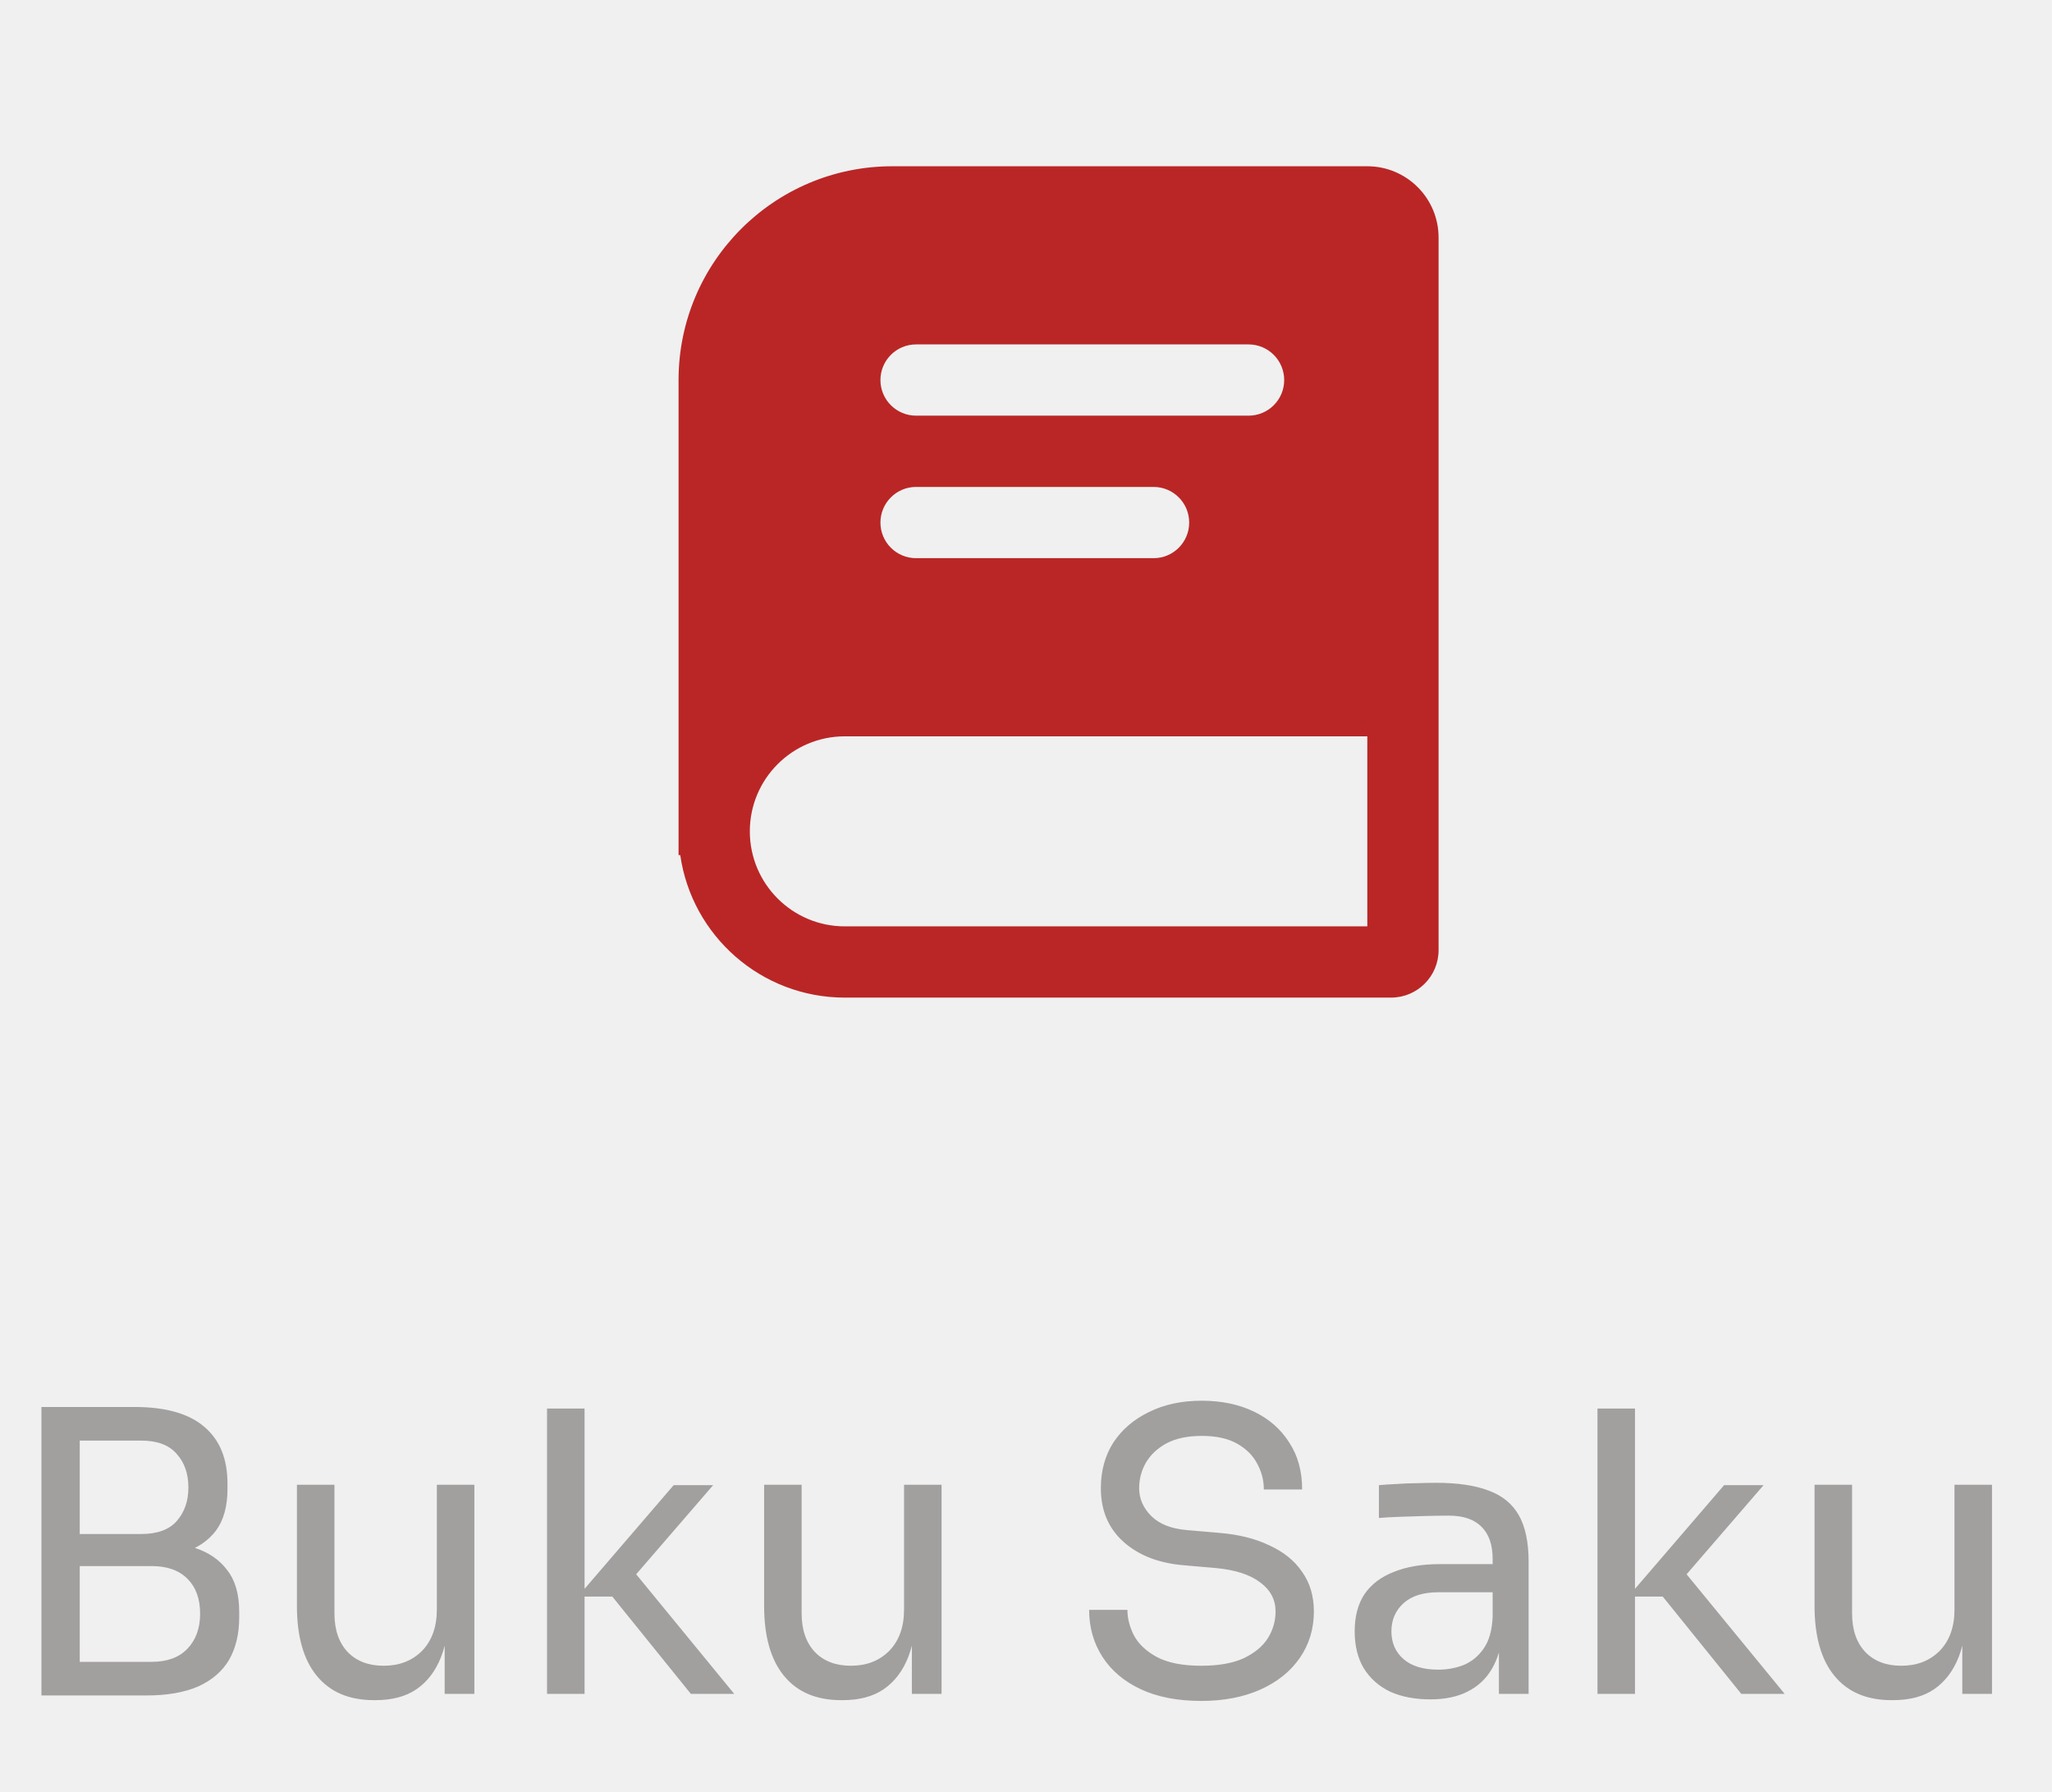
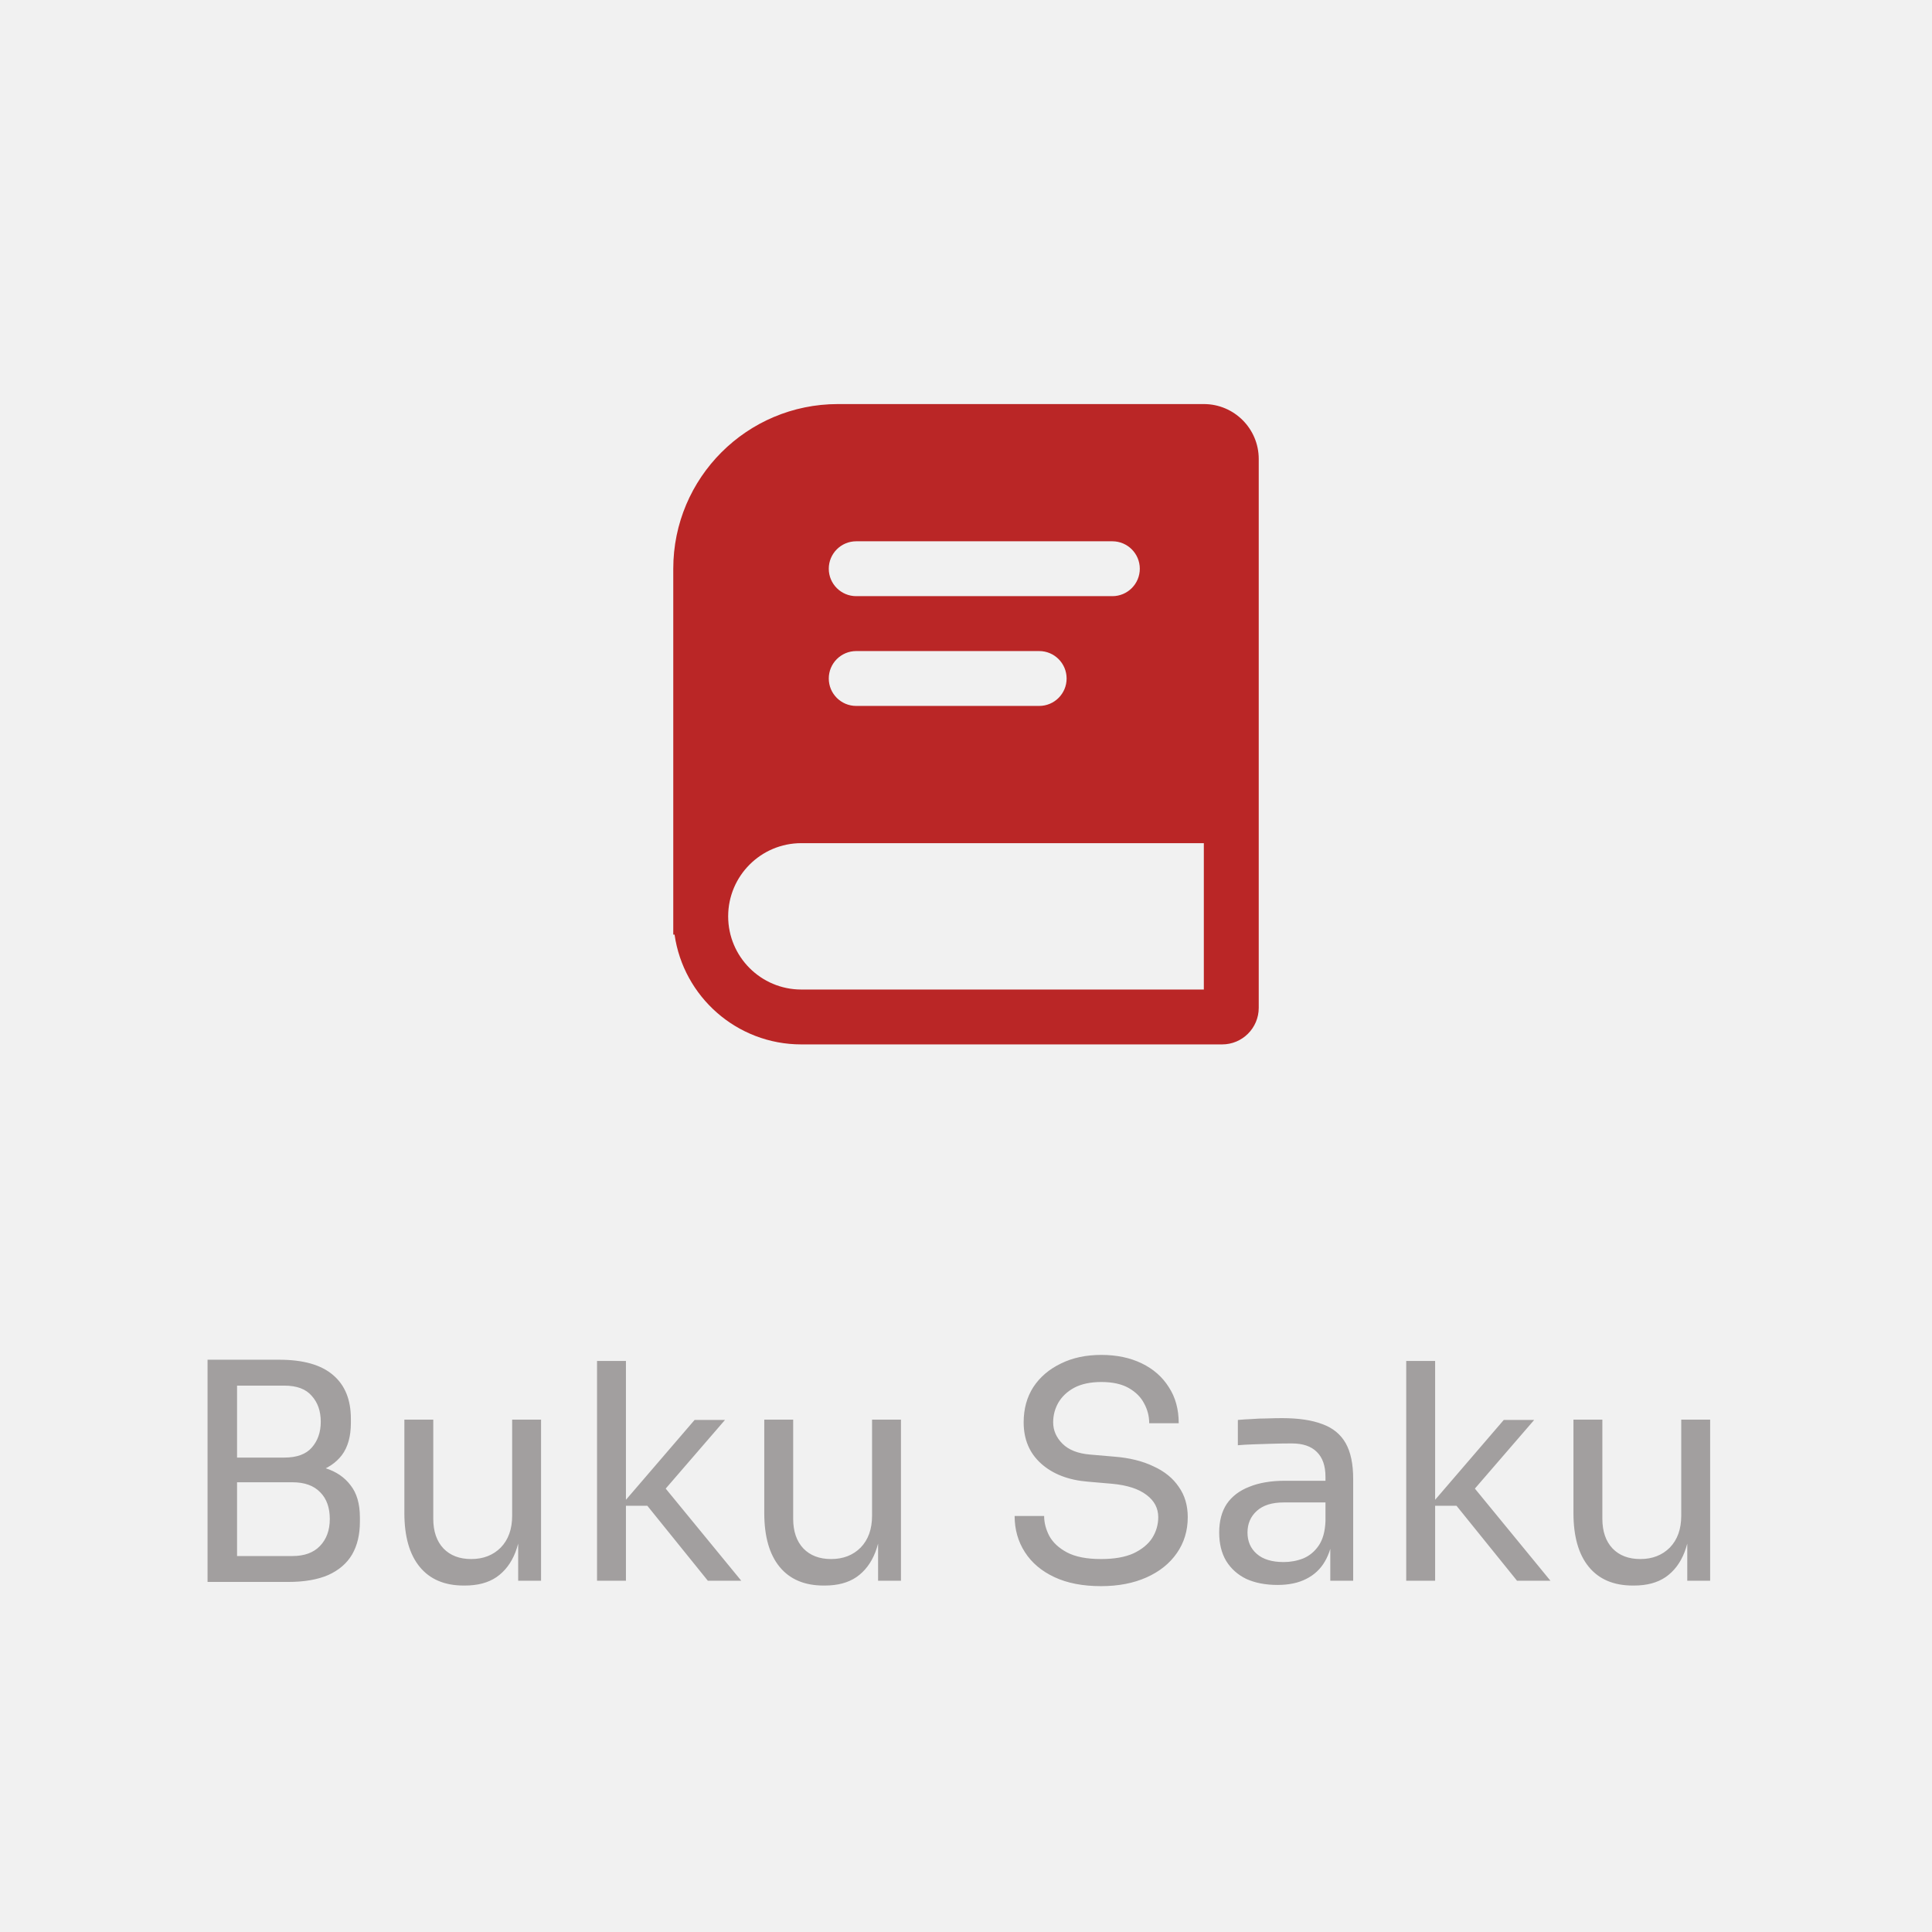
- <svg xmlns="http://www.w3.org/2000/svg" width="63" height="55" viewBox="0 0 63 55" fill="none">
-   <path d="M2.208 52.048V51.016H4.656C5.128 51.016 5.492 50.884 5.748 50.62C6.012 50.348 6.144 49.988 6.144 49.54C6.144 49.084 6.016 48.728 5.76 48.472C5.504 48.208 5.136 48.076 4.656 48.076H2.208V47.308H4.488C5.048 47.308 5.54 47.376 5.964 47.512C6.396 47.648 6.732 47.876 6.972 48.196C7.22 48.508 7.344 48.936 7.344 49.48V49.648C7.344 50.16 7.24 50.596 7.032 50.956C6.824 51.308 6.508 51.58 6.084 51.772C5.66 51.956 5.128 52.048 4.488 52.048H2.208ZM1.272 52.048V43.192H2.448V52.048H1.272ZM2.208 47.86V47.092H4.332C4.828 47.092 5.192 46.96 5.424 46.696C5.664 46.424 5.784 46.08 5.784 45.664C5.784 45.24 5.664 44.896 5.424 44.632C5.192 44.36 4.828 44.224 4.332 44.224H2.208V43.192H4.128C5.088 43.192 5.804 43.396 6.276 43.804C6.748 44.204 6.984 44.784 6.984 45.544V45.712C6.984 46.248 6.864 46.676 6.624 46.996C6.384 47.308 6.048 47.532 5.616 47.668C5.192 47.796 4.696 47.86 4.128 47.86H2.208ZM11.48 52.192C10.72 52.192 10.136 51.944 9.728 51.448C9.32 50.952 9.116 50.236 9.116 49.3V45.58H10.268V49.528C10.268 50.032 10.404 50.428 10.676 50.716C10.948 50.996 11.316 51.136 11.78 51.136C12.26 51.136 12.652 50.984 12.956 50.68C13.26 50.368 13.412 49.944 13.412 49.408V45.58H14.564V52H13.652V49.252H13.796C13.796 49.884 13.712 50.42 13.544 50.86C13.376 51.292 13.124 51.624 12.788 51.856C12.46 52.08 12.04 52.192 11.528 52.192H11.48ZM21.211 52L18.799 49.012H17.743L20.683 45.592H21.895L19.231 48.676L19.315 48.064L22.543 52H21.211ZM16.795 52V43.24H17.947V52H16.795ZM25.824 52.192C25.064 52.192 24.48 51.944 24.072 51.448C23.664 50.952 23.46 50.236 23.46 49.3V45.58H24.612V49.528C24.612 50.032 24.748 50.428 25.02 50.716C25.292 50.996 25.66 51.136 26.124 51.136C26.604 51.136 26.996 50.984 27.3 50.68C27.604 50.368 27.756 49.944 27.756 49.408V45.58H28.908V52H27.996V49.252H28.14C28.14 49.884 28.056 50.42 27.888 50.86C27.72 51.292 27.468 51.624 27.132 51.856C26.804 52.08 26.384 52.192 25.872 52.192H25.824ZM36.882 52.216C36.154 52.216 35.534 52.096 35.022 51.856C34.51 51.616 34.118 51.284 33.846 50.86C33.574 50.436 33.438 49.956 33.438 49.42H34.614C34.614 49.684 34.682 49.948 34.818 50.212C34.962 50.476 35.198 50.696 35.526 50.872C35.862 51.048 36.314 51.136 36.882 51.136C37.41 51.136 37.842 51.06 38.178 50.908C38.514 50.748 38.762 50.544 38.922 50.296C39.082 50.04 39.162 49.764 39.162 49.468C39.162 49.108 39.006 48.812 38.694 48.58C38.382 48.34 37.926 48.192 37.326 48.136L36.354 48.052C35.578 47.988 34.958 47.748 34.494 47.332C34.03 46.916 33.798 46.368 33.798 45.688C33.798 45.152 33.926 44.684 34.182 44.284C34.446 43.884 34.81 43.572 35.274 43.348C35.738 43.116 36.278 43 36.894 43C37.502 43 38.038 43.112 38.502 43.336C38.966 43.56 39.326 43.876 39.582 44.284C39.846 44.684 39.978 45.164 39.978 45.724H38.802C38.802 45.444 38.734 45.18 38.598 44.932C38.47 44.684 38.266 44.48 37.986 44.32C37.706 44.16 37.342 44.08 36.894 44.08C36.462 44.08 36.102 44.156 35.814 44.308C35.534 44.46 35.322 44.66 35.178 44.908C35.042 45.148 34.974 45.408 34.974 45.688C34.974 46.008 35.098 46.292 35.346 46.54C35.594 46.788 35.962 46.932 36.45 46.972L37.422 47.056C38.022 47.104 38.538 47.232 38.97 47.44C39.41 47.64 39.746 47.912 39.978 48.256C40.218 48.592 40.338 48.996 40.338 49.468C40.338 50.004 40.194 50.48 39.906 50.896C39.618 51.312 39.214 51.636 38.694 51.868C38.174 52.1 37.57 52.216 36.882 52.216ZM46.019 52V50.08H45.827V47.86C45.827 47.42 45.711 47.088 45.479 46.864C45.255 46.64 44.923 46.528 44.483 46.528C44.235 46.528 43.979 46.532 43.715 46.54C43.451 46.548 43.199 46.556 42.959 46.564C42.719 46.572 42.511 46.584 42.335 46.6V45.592C42.511 45.576 42.695 45.564 42.887 45.556C43.087 45.54 43.291 45.532 43.499 45.532C43.707 45.524 43.907 45.52 44.099 45.52C44.755 45.52 45.291 45.6 45.707 45.76C46.123 45.912 46.431 46.164 46.631 46.516C46.831 46.868 46.931 47.344 46.931 47.944V52H46.019ZM43.919 52.168C43.439 52.168 43.023 52.088 42.671 51.928C42.327 51.76 42.059 51.52 41.867 51.208C41.683 50.896 41.591 50.52 41.591 50.08C41.591 49.624 41.691 49.244 41.891 48.94C42.099 48.636 42.399 48.408 42.791 48.256C43.183 48.096 43.655 48.016 44.207 48.016H45.947V48.88H44.159C43.695 48.88 43.339 48.992 43.091 49.216C42.843 49.44 42.719 49.728 42.719 50.08C42.719 50.432 42.843 50.716 43.091 50.932C43.339 51.148 43.695 51.256 44.159 51.256C44.431 51.256 44.691 51.208 44.939 51.112C45.187 51.008 45.391 50.84 45.551 50.608C45.719 50.368 45.811 50.04 45.827 49.624L46.139 50.08C46.099 50.536 45.987 50.92 45.803 51.232C45.627 51.536 45.379 51.768 45.059 51.928C44.747 52.088 44.367 52.168 43.919 52.168ZM53.461 52L51.049 49.012H49.993L52.933 45.592H54.145L51.481 48.676L51.565 48.064L54.793 52H53.461ZM49.045 52V43.24H50.197V52H49.045ZM58.074 52.192C57.314 52.192 56.73 51.944 56.322 51.448C55.914 50.952 55.71 50.236 55.71 49.3V45.58H56.862V49.528C56.862 50.032 56.998 50.428 57.27 50.716C57.542 50.996 57.91 51.136 58.374 51.136C58.854 51.136 59.246 50.984 59.55 50.68C59.854 50.368 60.006 49.944 60.006 49.408V45.58H61.158V52H60.246V49.252H60.39C60.39 49.884 60.306 50.42 60.138 50.86C59.97 51.292 59.718 51.624 59.382 51.856C59.054 52.08 58.634 52.192 58.122 52.192H58.074Z" fill="#A29F9F" />
-   <path fill-rule="evenodd" clip-rule="evenodd" d="M20.833 11.667C20.833 8.042 23.771 5.104 27.396 5.104H41.979C43.187 5.104 44.167 6.084 44.167 7.292V29.167C44.167 29.972 43.514 30.625 42.708 30.625H25.938C23.366 30.625 21.239 28.724 20.885 26.25H20.833V11.667ZM41.979 22.604H25.938C24.327 22.604 23.021 23.91 23.021 25.521C23.021 27.132 24.327 28.438 25.938 28.438H41.979V22.604ZM27.031 11.667C27.031 11.063 27.521 10.573 28.125 10.573H38.333C38.937 10.573 39.427 11.063 39.427 11.667C39.427 12.271 38.937 12.76 38.333 12.76H28.125C27.521 12.76 27.031 12.271 27.031 11.667ZM28.125 14.948C27.521 14.948 27.031 15.438 27.031 16.042C27.031 16.646 27.521 17.135 28.125 17.135H35.417C36.021 17.135 36.51 16.646 36.51 16.042C36.51 15.438 36.021 14.948 35.417 14.948H28.125Z" fill="#BA2626" />
+ <svg xmlns="http://www.w3.org/2000/svg" width="77" height="77" viewBox="0 0 77 77" fill="none">
+   <rect width="77" height="77" fill="white" fill-opacity="0.1" />
+   <path d="M9.208 63.048V62.016H11.656C12.128 62.016 12.492 61.884 12.748 61.62C13.012 61.348 13.144 60.988 13.144 60.54C13.144 60.084 13.016 59.728 12.76 59.472C12.504 59.208 12.136 59.076 11.656 59.076H9.208V58.308H11.488C12.048 58.308 12.54 58.376 12.964 58.512C13.396 58.648 13.732 58.876 13.972 59.196C14.22 59.508 14.344 59.936 14.344 60.48V60.648C14.344 61.16 14.24 61.596 14.032 61.956C13.824 62.308 13.508 62.58 13.084 62.772C12.66 62.956 12.128 63.048 11.488 63.048H9.208ZM8.272 63.048V54.192H9.448V63.048H8.272ZM9.208 58.86V58.092H11.332C11.828 58.092 12.192 57.96 12.424 57.696C12.664 57.424 12.784 57.08 12.784 56.664C12.784 56.24 12.664 55.896 12.424 55.632C12.192 55.36 11.828 55.224 11.332 55.224H9.208V54.192H11.128C12.088 54.192 12.804 54.396 13.276 54.804C13.748 55.204 13.984 55.784 13.984 56.544V56.712C13.984 57.248 13.864 57.676 13.624 57.996C13.384 58.308 13.048 58.532 12.616 58.668C12.192 58.796 11.696 58.86 11.128 58.86H9.208ZM18.48 63.192C17.72 63.192 17.136 62.944 16.728 62.448C16.32 61.952 16.116 61.236 16.116 60.3V56.58H17.268V60.528C17.268 61.032 17.404 61.428 17.676 61.716C17.948 61.996 18.316 62.136 18.78 62.136C19.26 62.136 19.652 61.984 19.956 61.68C20.26 61.368 20.412 60.944 20.412 60.408V56.58H21.564V63H20.652V60.252H20.796C20.796 60.884 20.712 61.42 20.544 61.86C20.376 62.292 20.124 62.624 19.788 62.856C19.46 63.08 19.04 63.192 18.528 63.192H18.48ZM28.211 63L25.799 60.012H24.743L27.683 56.592H28.895L26.231 59.676L26.315 59.064L29.543 63H28.211ZM23.795 63V54.24H24.947V63H23.795ZM32.824 63.192C32.064 63.192 31.48 62.944 31.072 62.448C30.664 61.952 30.46 61.236 30.46 60.3V56.58H31.612V60.528C31.612 61.032 31.748 61.428 32.02 61.716C32.292 61.996 32.66 62.136 33.124 62.136C33.604 62.136 33.996 61.984 34.3 61.68C34.604 61.368 34.756 60.944 34.756 60.408V56.58H35.908V63H34.996V60.252H35.14C35.14 60.884 35.056 61.42 34.888 61.86C34.72 62.292 34.468 62.624 34.132 62.856C33.804 63.08 33.384 63.192 32.872 63.192H32.824ZM43.882 63.216C43.154 63.216 42.534 63.096 42.022 62.856C41.51 62.616 41.118 62.284 40.846 61.86C40.574 61.436 40.438 60.956 40.438 60.42H41.614C41.614 60.684 41.682 60.948 41.818 61.212C41.962 61.476 42.198 61.696 42.526 61.872C42.862 62.048 43.314 62.136 43.882 62.136C44.41 62.136 44.842 62.06 45.178 61.908C45.514 61.748 45.762 61.544 45.922 61.296C46.082 61.04 46.162 60.764 46.162 60.468C46.162 60.108 46.006 59.812 45.694 59.58C45.382 59.34 44.926 59.192 44.326 59.136L43.354 59.052C42.578 58.988 41.958 58.748 41.494 58.332C41.03 57.916 40.798 57.368 40.798 56.688C40.798 56.152 40.926 55.684 41.182 55.284C41.446 54.884 41.81 54.572 42.274 54.348C42.738 54.116 43.278 54 43.894 54C44.502 54 45.038 54.112 45.502 54.336C45.966 54.56 46.326 54.876 46.582 55.284C46.846 55.684 46.978 56.164 46.978 56.724H45.802C45.802 56.444 45.734 56.18 45.598 55.932C45.47 55.684 45.266 55.48 44.986 55.32C44.706 55.16 44.342 55.08 43.894 55.08C43.462 55.08 43.102 55.156 42.814 55.308C42.534 55.46 42.322 55.66 42.178 55.908C42.042 56.148 41.974 56.408 41.974 56.688C41.974 57.008 42.098 57.292 42.346 57.54C42.594 57.788 42.962 57.932 43.45 57.972L44.422 58.056C45.022 58.104 45.538 58.232 45.97 58.44C46.41 58.64 46.746 58.912 46.978 59.256C47.218 59.592 47.338 59.996 47.338 60.468C47.338 61.004 47.194 61.48 46.906 61.896C46.618 62.312 46.214 62.636 45.694 62.868C45.174 63.1 44.57 63.216 43.882 63.216ZM53.019 63V61.08H52.827V58.86C52.827 58.42 52.711 58.088 52.479 57.864C52.255 57.64 51.923 57.528 51.483 57.528C51.235 57.528 50.979 57.532 50.715 57.54C50.451 57.548 50.199 57.556 49.959 57.564C49.719 57.572 49.511 57.584 49.335 57.6V56.592C49.511 56.576 49.695 56.564 49.887 56.556C50.087 56.54 50.291 56.532 50.499 56.532C50.707 56.524 50.907 56.52 51.099 56.52C51.755 56.52 52.291 56.6 52.707 56.76C53.123 56.912 53.431 57.164 53.631 57.516C53.831 57.868 53.931 58.344 53.931 58.944V63H53.019ZM50.919 63.168C50.439 63.168 50.023 63.088 49.671 62.928C49.327 62.76 49.059 62.52 48.867 62.208C48.683 61.896 48.591 61.52 48.591 61.08C48.591 60.624 48.691 60.244 48.891 59.94C49.099 59.636 49.399 59.408 49.791 59.256C50.183 59.096 50.655 59.016 51.207 59.016H52.947V59.88H51.159C50.695 59.88 50.339 59.992 50.091 60.216C49.843 60.44 49.719 60.728 49.719 61.08C49.719 61.432 49.843 61.716 50.091 61.932C50.339 62.148 50.695 62.256 51.159 62.256C51.431 62.256 51.691 62.208 51.939 62.112C52.187 62.008 52.391 61.84 52.551 61.608C52.719 61.368 52.811 61.04 52.827 60.624L53.139 61.08C53.099 61.536 52.987 61.92 52.803 62.232C52.627 62.536 52.379 62.768 52.059 62.928C51.747 63.088 51.367 63.168 50.919 63.168ZM60.461 63L58.049 60.012H56.993L59.933 56.592H61.145L58.481 59.676L58.565 59.064L61.793 63H60.461ZM56.045 63V54.24H57.197V63H56.045ZM65.074 63.192C64.314 63.192 63.73 62.944 63.322 62.448C62.914 61.952 62.71 61.236 62.71 60.3V56.58H63.862V60.528C63.862 61.032 63.998 61.428 64.27 61.716C64.542 61.996 64.91 62.136 65.374 62.136C65.854 62.136 66.246 61.984 66.55 61.68C66.854 61.368 67.006 60.944 67.006 60.408V56.58H68.158V63H67.246V60.252H67.39C67.39 60.884 67.306 61.42 67.138 61.86C66.97 62.292 66.718 62.624 66.382 62.856C66.054 63.08 65.634 63.192 65.122 63.192H65.074Z" fill="#A29F9F" />
+   <path fill-rule="evenodd" clip-rule="evenodd" d="M26.833 22.667C26.833 19.042 29.771 16.104 33.396 16.104H47.979C49.187 16.104 50.167 17.084 50.167 18.292V40.167C50.167 40.972 49.514 41.625 48.708 41.625H31.937C29.366 41.625 27.239 39.724 26.885 37.25H26.833V22.667ZM47.979 33.604H31.937C30.327 33.604 29.021 34.91 29.021 36.521C29.021 38.132 30.327 39.438 31.937 39.438H47.979V33.604ZM33.031 22.667C33.031 22.063 33.521 21.573 34.125 21.573H44.333C44.937 21.573 45.427 22.063 45.427 22.667C45.427 23.271 44.937 23.76 44.333 23.76H34.125C33.521 23.76 33.031 23.271 33.031 22.667ZM34.125 25.948C33.521 25.948 33.031 26.438 33.031 27.042C33.031 27.646 33.521 28.135 34.125 28.135H41.417C42.021 28.135 42.51 27.646 42.51 27.042C42.51 26.438 42.021 25.948 41.417 25.948H34.125Z" fill="#BA2626" />
</svg>
